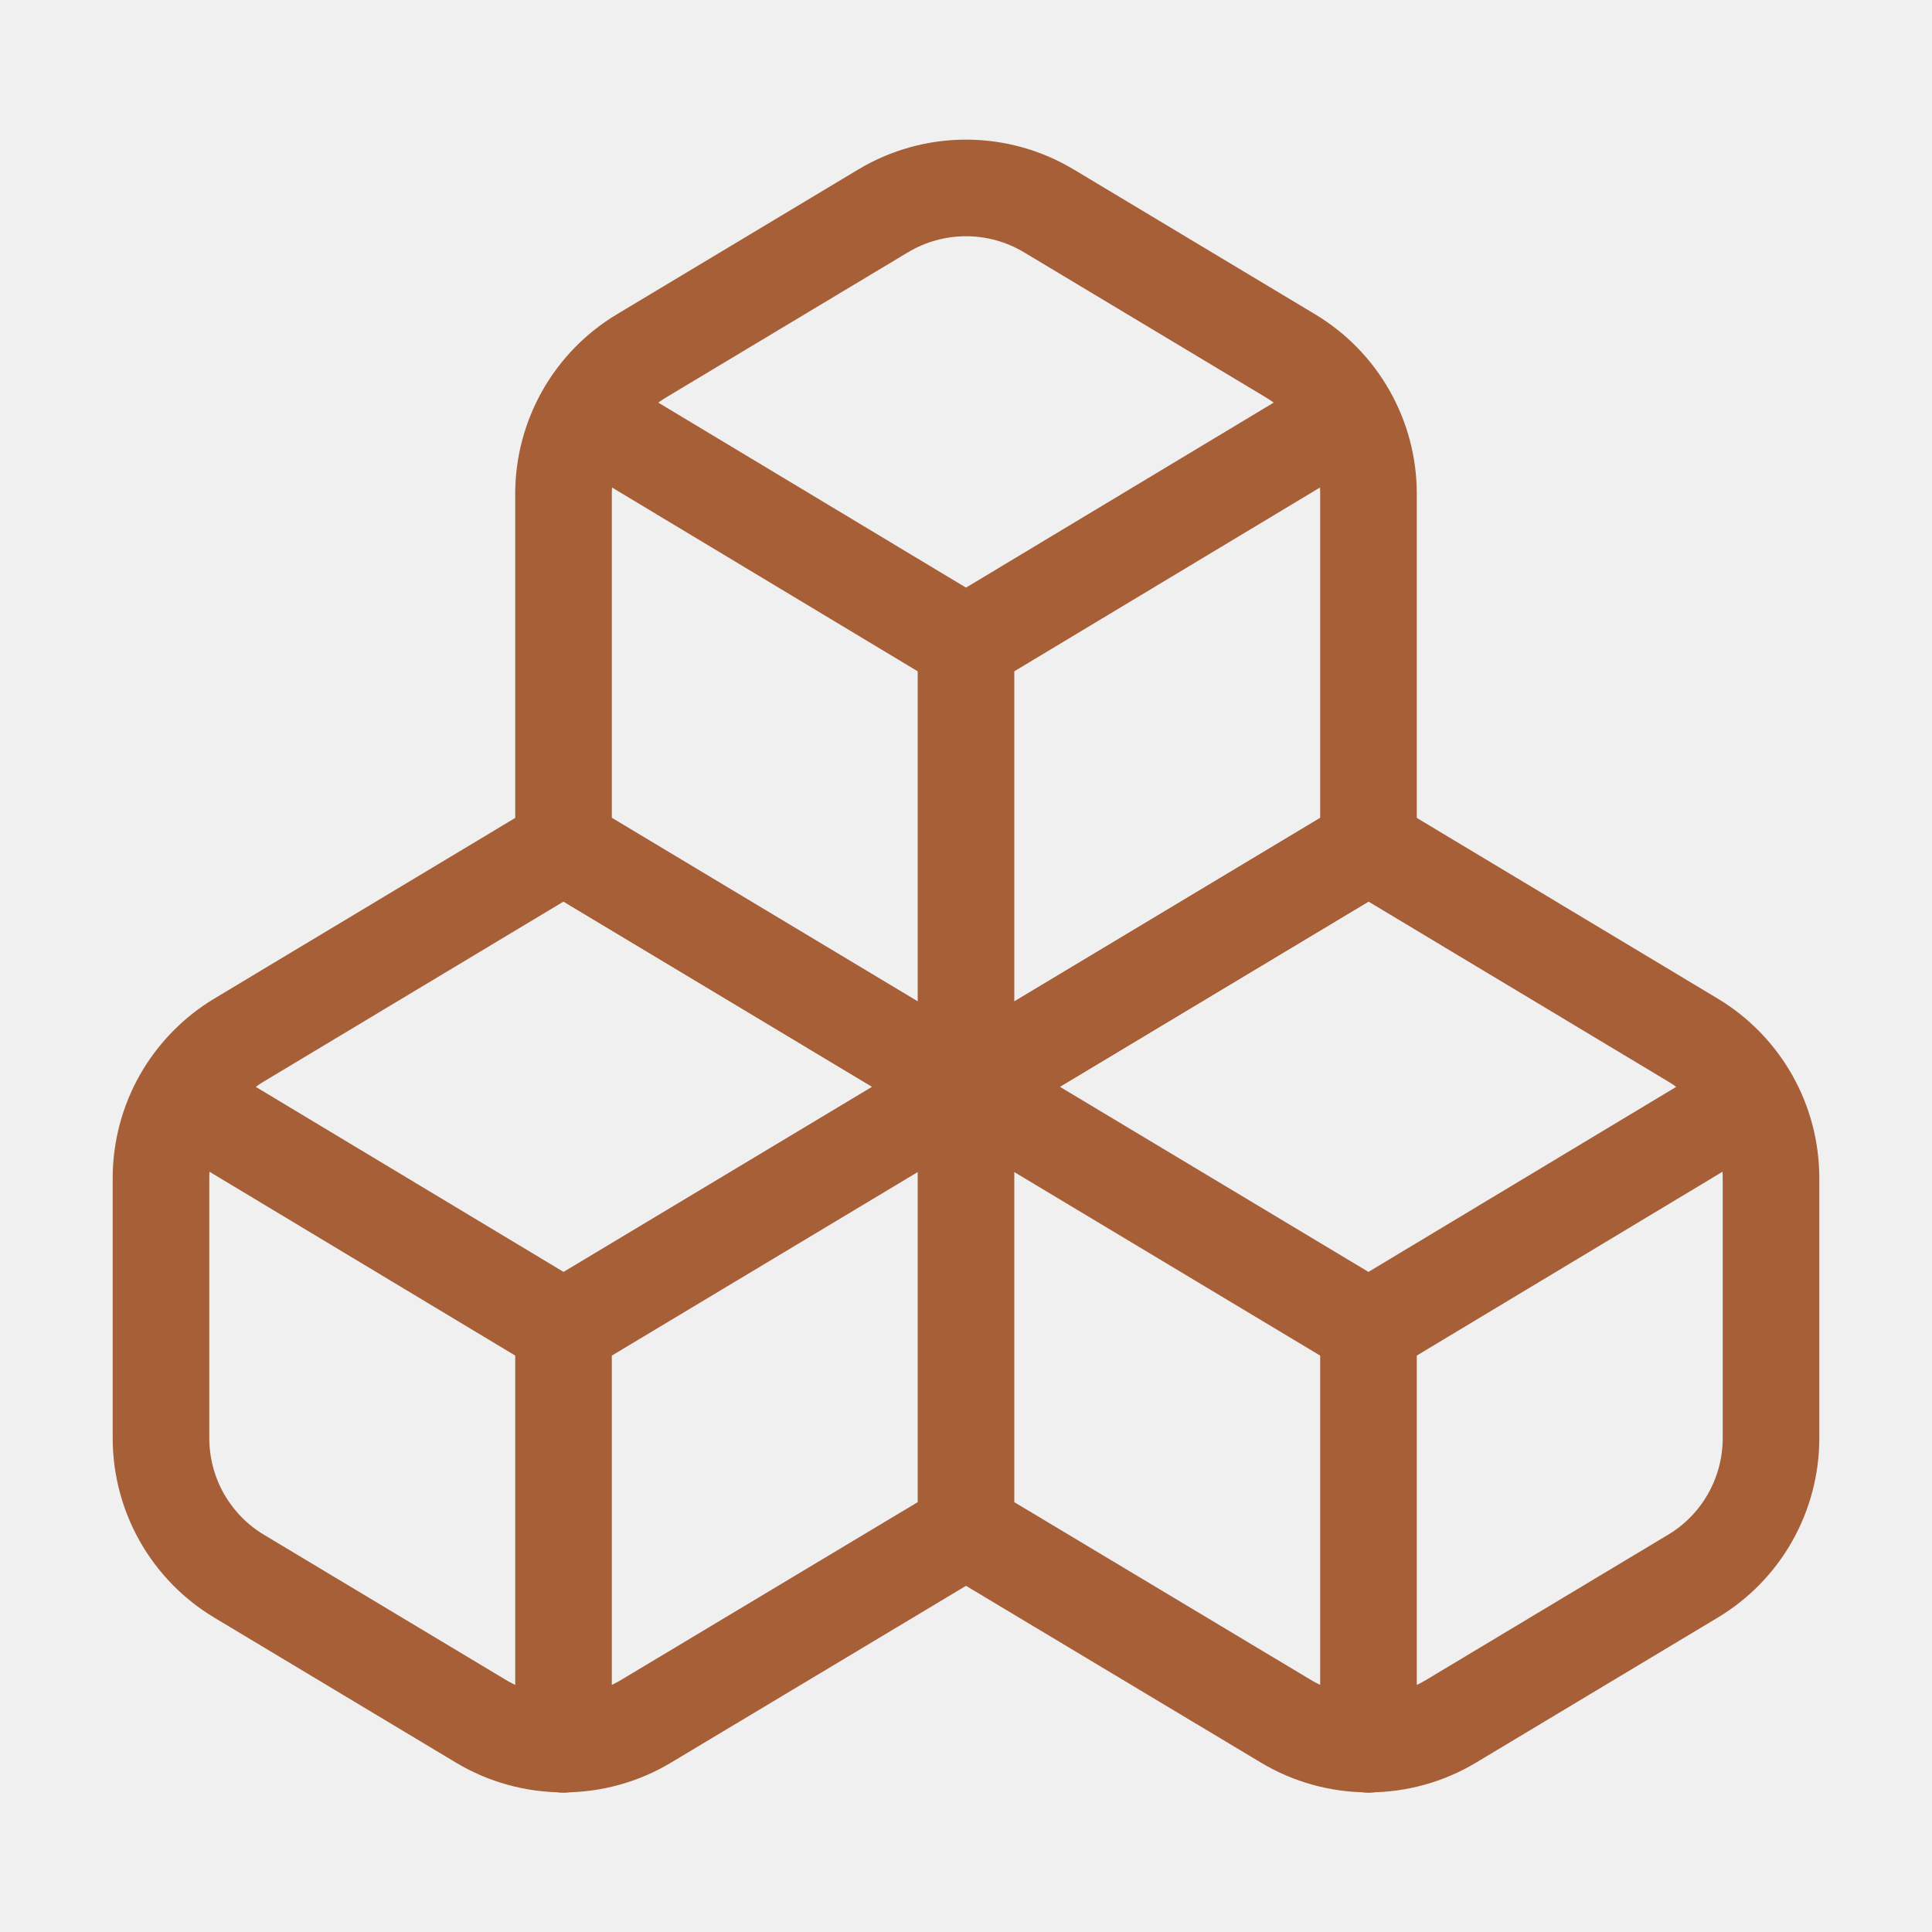
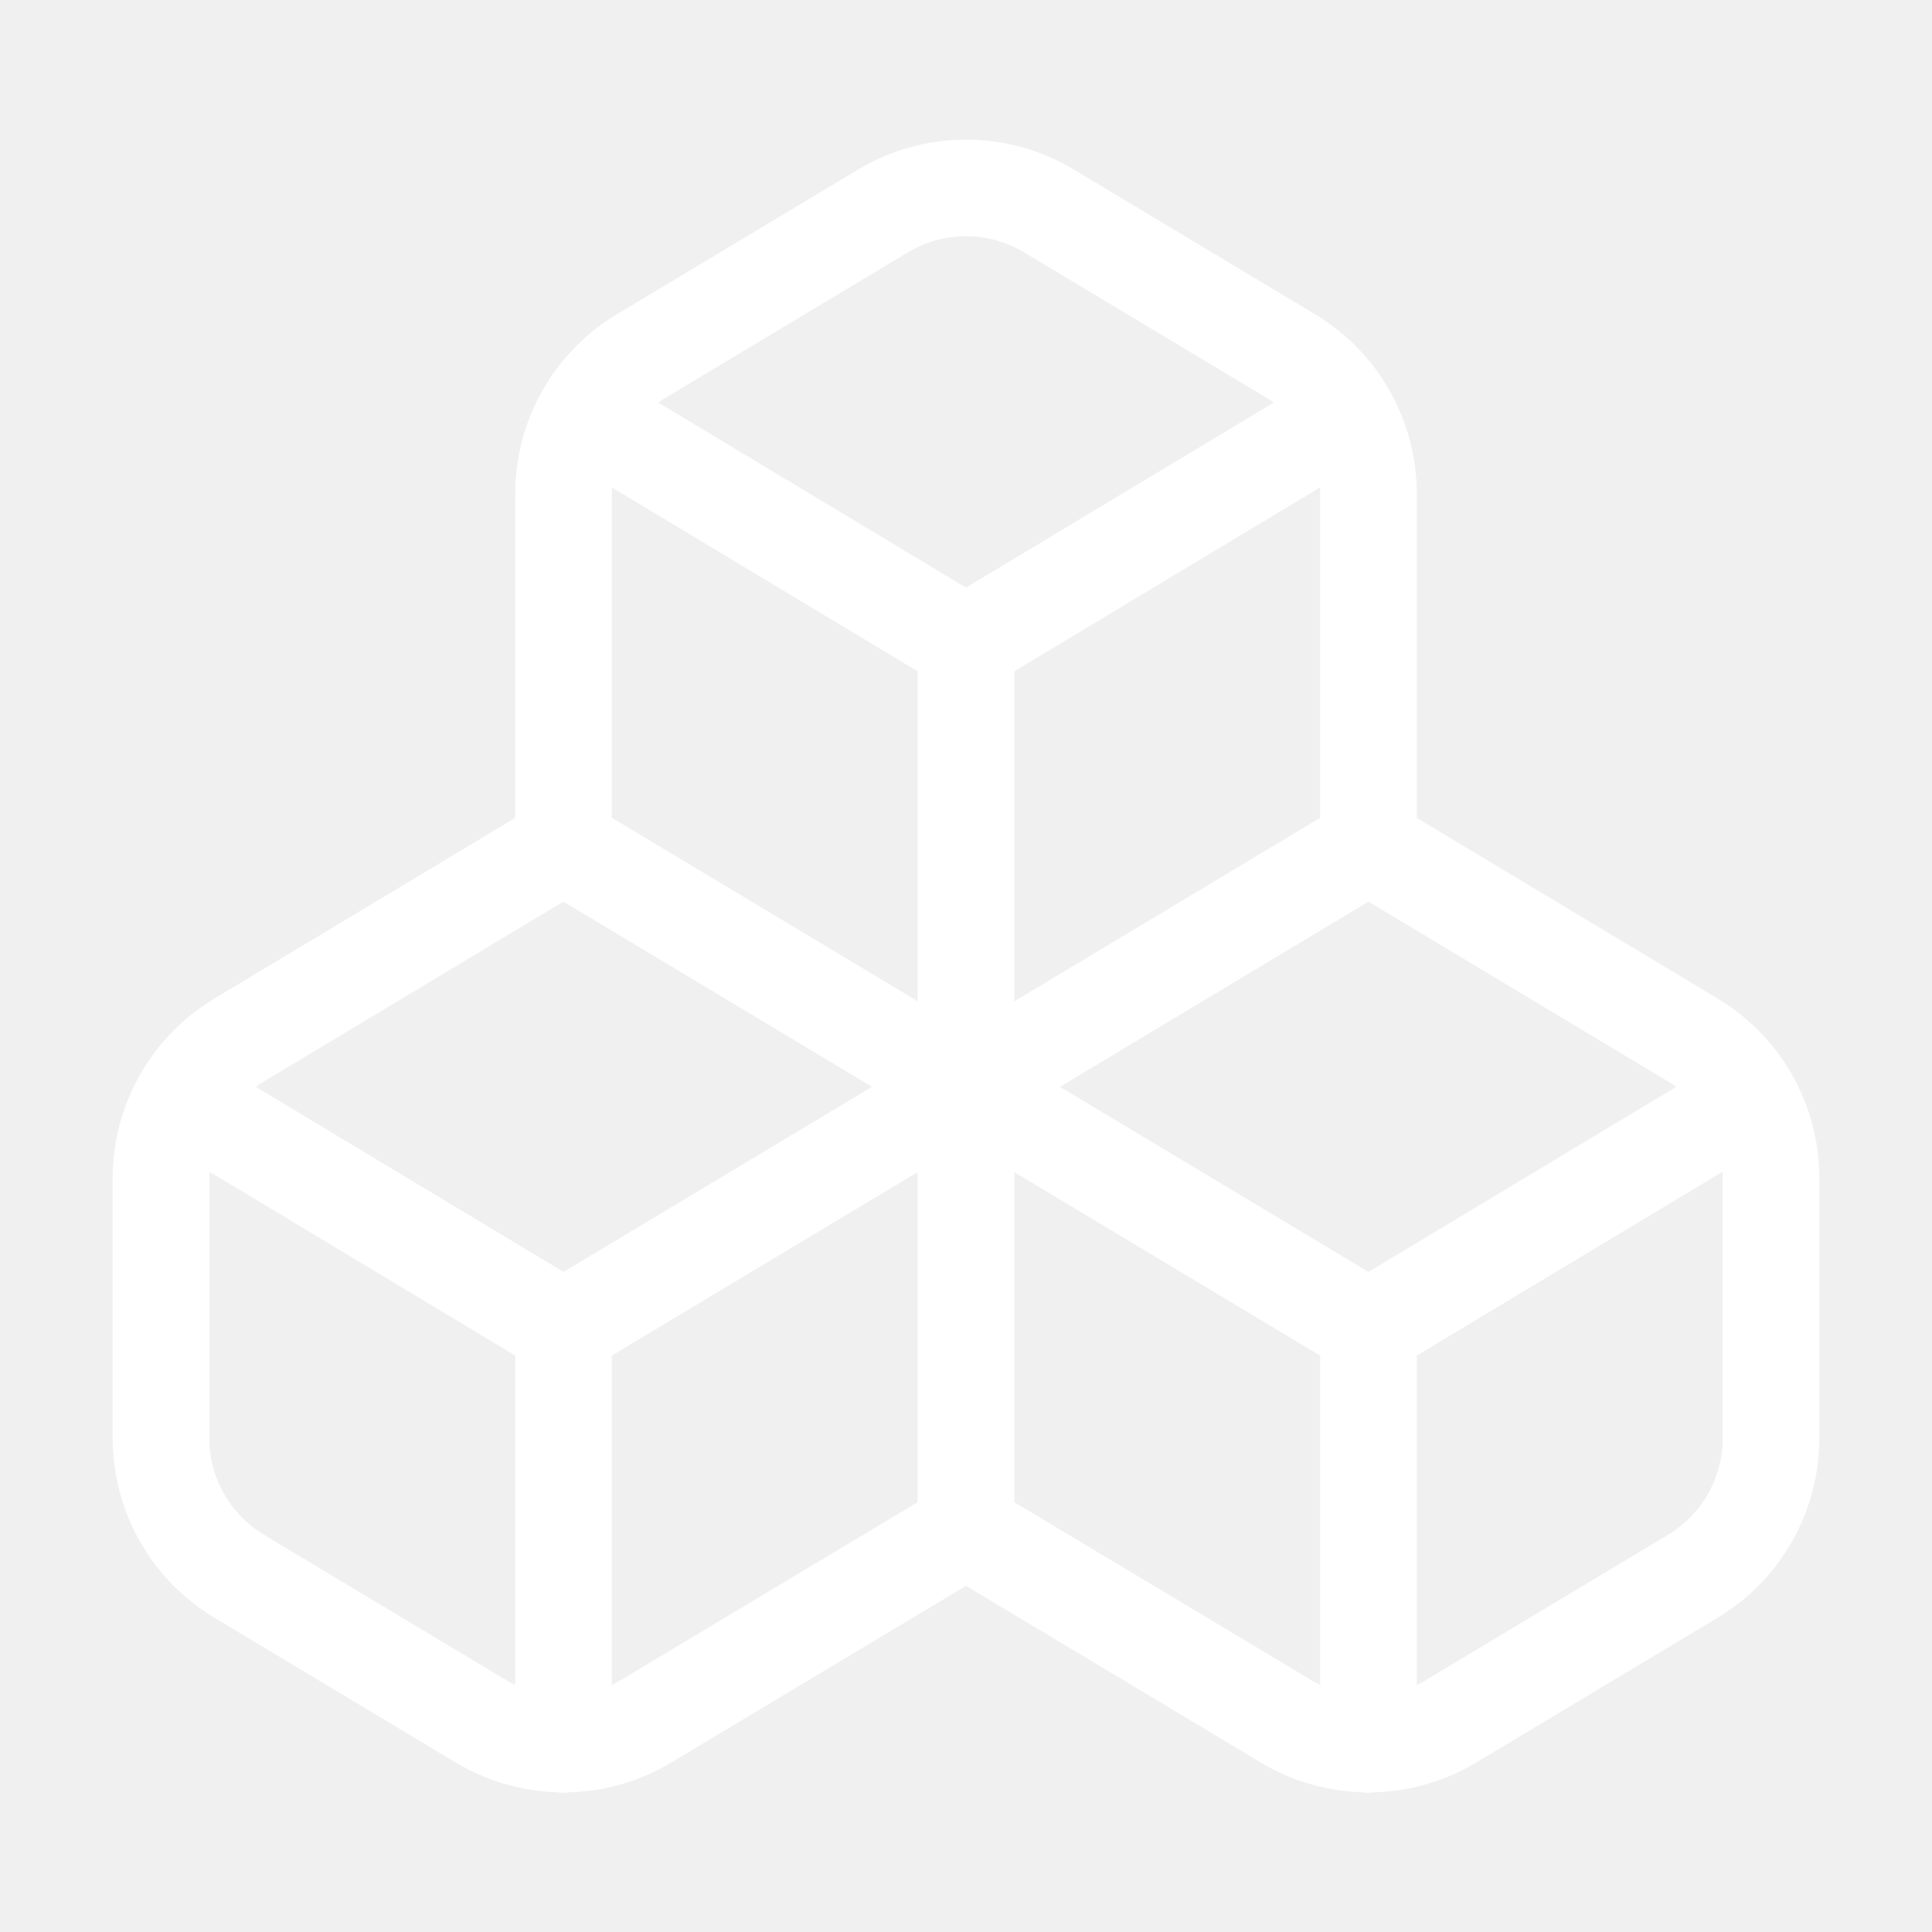
<svg xmlns="http://www.w3.org/2000/svg" width="40" height="40" viewBox="0 0 40 40" fill="none">
-   <path d="M20 31.667L13.383 35.633C12.865 35.945 12.271 36.109 11.667 36.109C11.062 36.109 10.469 35.945 9.95 35.633L4.95 32.633C4.458 32.338 4.051 31.92 3.767 31.421C3.484 30.921 3.335 30.357 3.333 29.783V24.383C3.335 23.809 3.484 23.245 3.767 22.746C4.051 22.247 4.458 21.829 4.95 21.533L11.667 17.5L20 22.5M20 31.667V22.5M20 31.667L26.617 35.633C27.135 35.945 27.729 36.109 28.333 36.109C28.938 36.109 29.532 35.945 30.05 35.633L35.05 32.633C35.542 32.338 35.95 31.92 36.233 31.421C36.516 30.921 36.665 30.357 36.667 29.783V24.383C36.665 23.809 36.516 23.245 36.233 22.746C35.95 22.247 35.542 21.829 35.05 21.533L28.333 17.5L20 22.5M20 22.5L11.667 27.5M20 22.5L28.333 27.5M11.667 27.5L3.767 22.75M11.667 27.5V36.117M28.333 27.5L36.233 22.75M28.333 27.5V36.117" stroke="#A75F38" stroke-width="2" stroke-linecap="round" stroke-linejoin="round" />
-   <path d="M20 22.5L11.667 17.5V10.217C11.668 9.643 11.818 9.079 12.101 8.579C12.384 8.08 12.791 7.662 13.283 7.367L18.283 4.367C18.802 4.055 19.395 3.891 20 3.891C20.605 3.891 21.198 4.055 21.717 4.367L26.717 7.367C27.209 7.662 27.616 8.08 27.899 8.579C28.183 9.079 28.332 9.643 28.333 10.217V17.5L20 22.5ZM20 22.5V13.333M20 13.333L12.1 8.583M20 13.333L27.9 8.583" stroke="#A75F38" stroke-width="2" stroke-linecap="round" stroke-linejoin="round" />
+   <path d="M20 31.667L13.383 35.633C12.865 35.945 12.271 36.109 11.667 36.109C11.062 36.109 10.469 35.945 9.95 35.633L4.95 32.633C4.458 32.338 4.051 31.92 3.767 31.421C3.484 30.921 3.335 30.357 3.333 29.783V24.383C3.335 23.809 3.484 23.245 3.767 22.746C4.051 22.247 4.458 21.829 4.95 21.533L11.667 17.5L20 22.5M20 31.667V22.5M20 31.667L26.617 35.633C27.135 35.945 27.729 36.109 28.333 36.109C28.938 36.109 29.532 35.945 30.05 35.633L35.05 32.633C35.542 32.338 35.95 31.92 36.233 31.421C36.516 30.921 36.665 30.357 36.667 29.783V24.383C36.665 23.809 36.516 23.245 36.233 22.746C35.95 22.247 35.542 21.829 35.05 21.533L28.333 17.5L20 22.5M20 22.5L11.667 27.5M20 22.5L28.333 27.5M11.667 27.5L3.767 22.75M11.667 27.5V36.117M28.333 27.5L36.233 22.75M28.333 27.5V36.117" stroke="white" stroke-width="2" stroke-linecap="round" stroke-linejoin="round" />
+   <path d="M20 22.5L11.667 17.5V10.217C11.668 9.643 11.818 9.079 12.101 8.579C12.384 8.08 12.791 7.662 13.283 7.367L18.283 4.367C18.802 4.055 19.395 3.891 20 3.891C20.605 3.891 21.198 4.055 21.717 4.367L26.717 7.367C27.209 7.662 27.616 8.08 27.899 8.579C28.183 9.079 28.332 9.643 28.333 10.217V17.5L20 22.5ZM20 22.5V13.333M20 13.333L12.1 8.583M20 13.333L27.9 8.583" stroke="white" stroke-width="2" stroke-linecap="round" stroke-linejoin="round" />
</svg>
